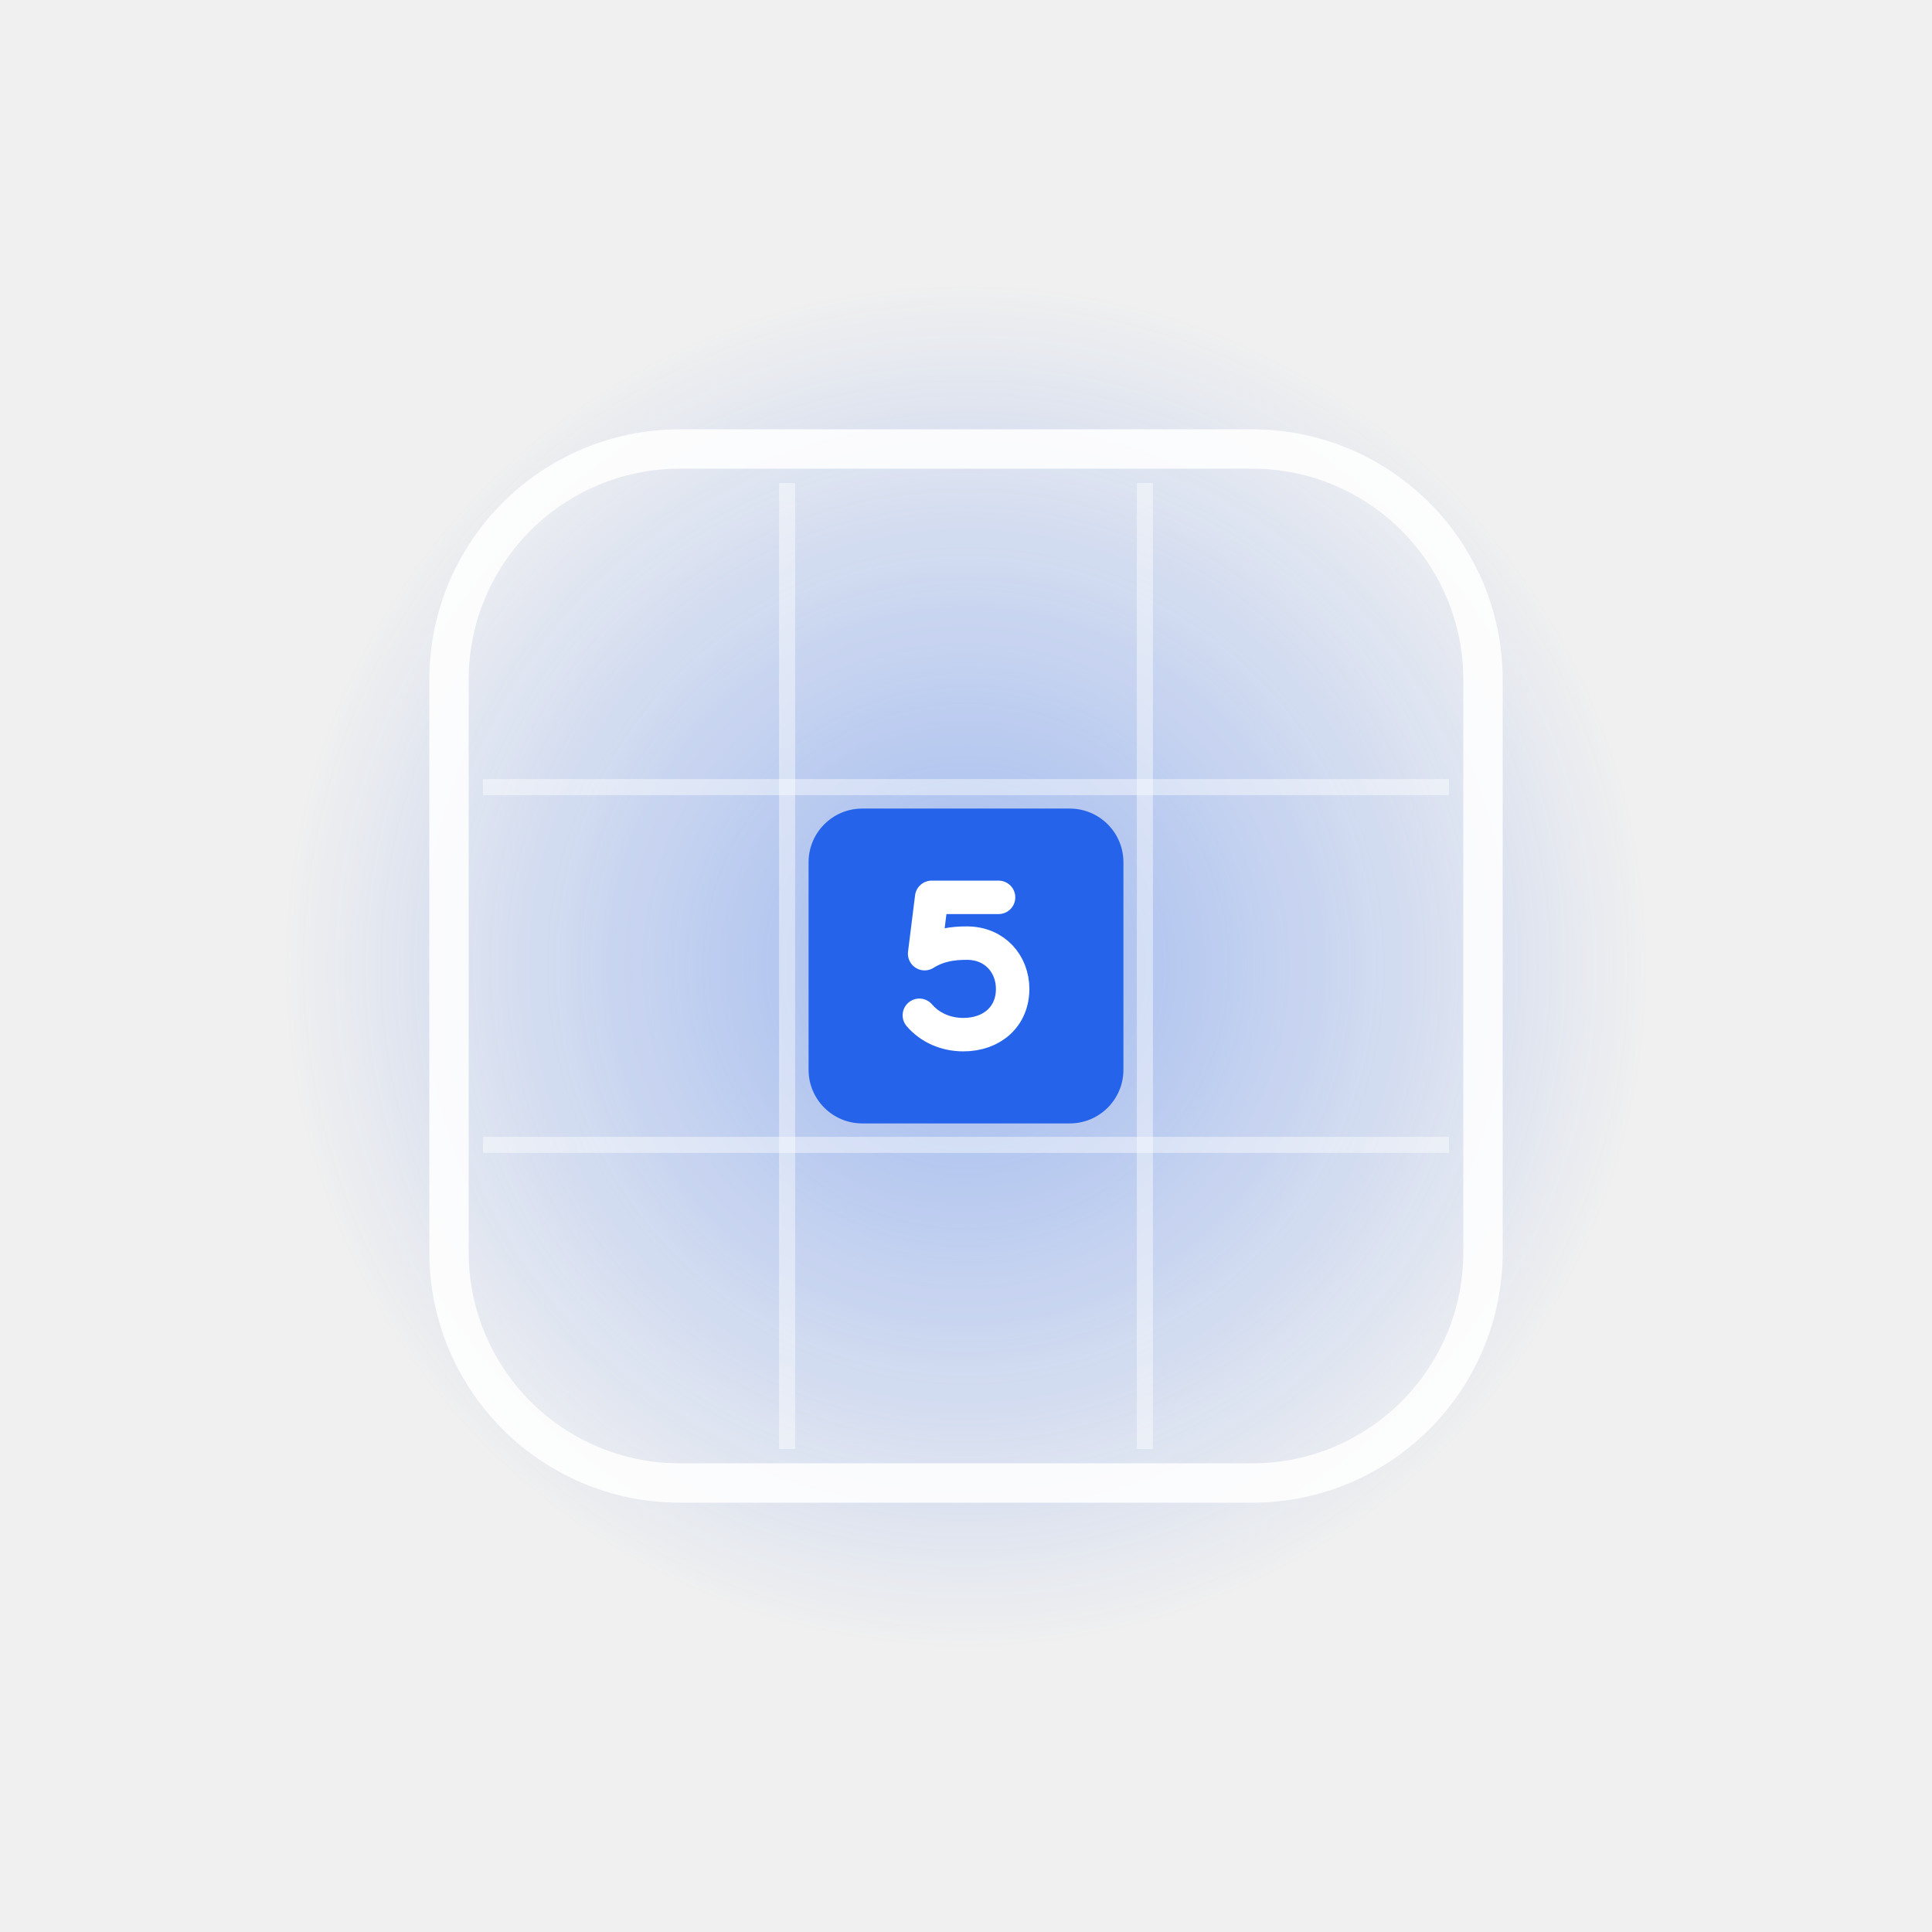
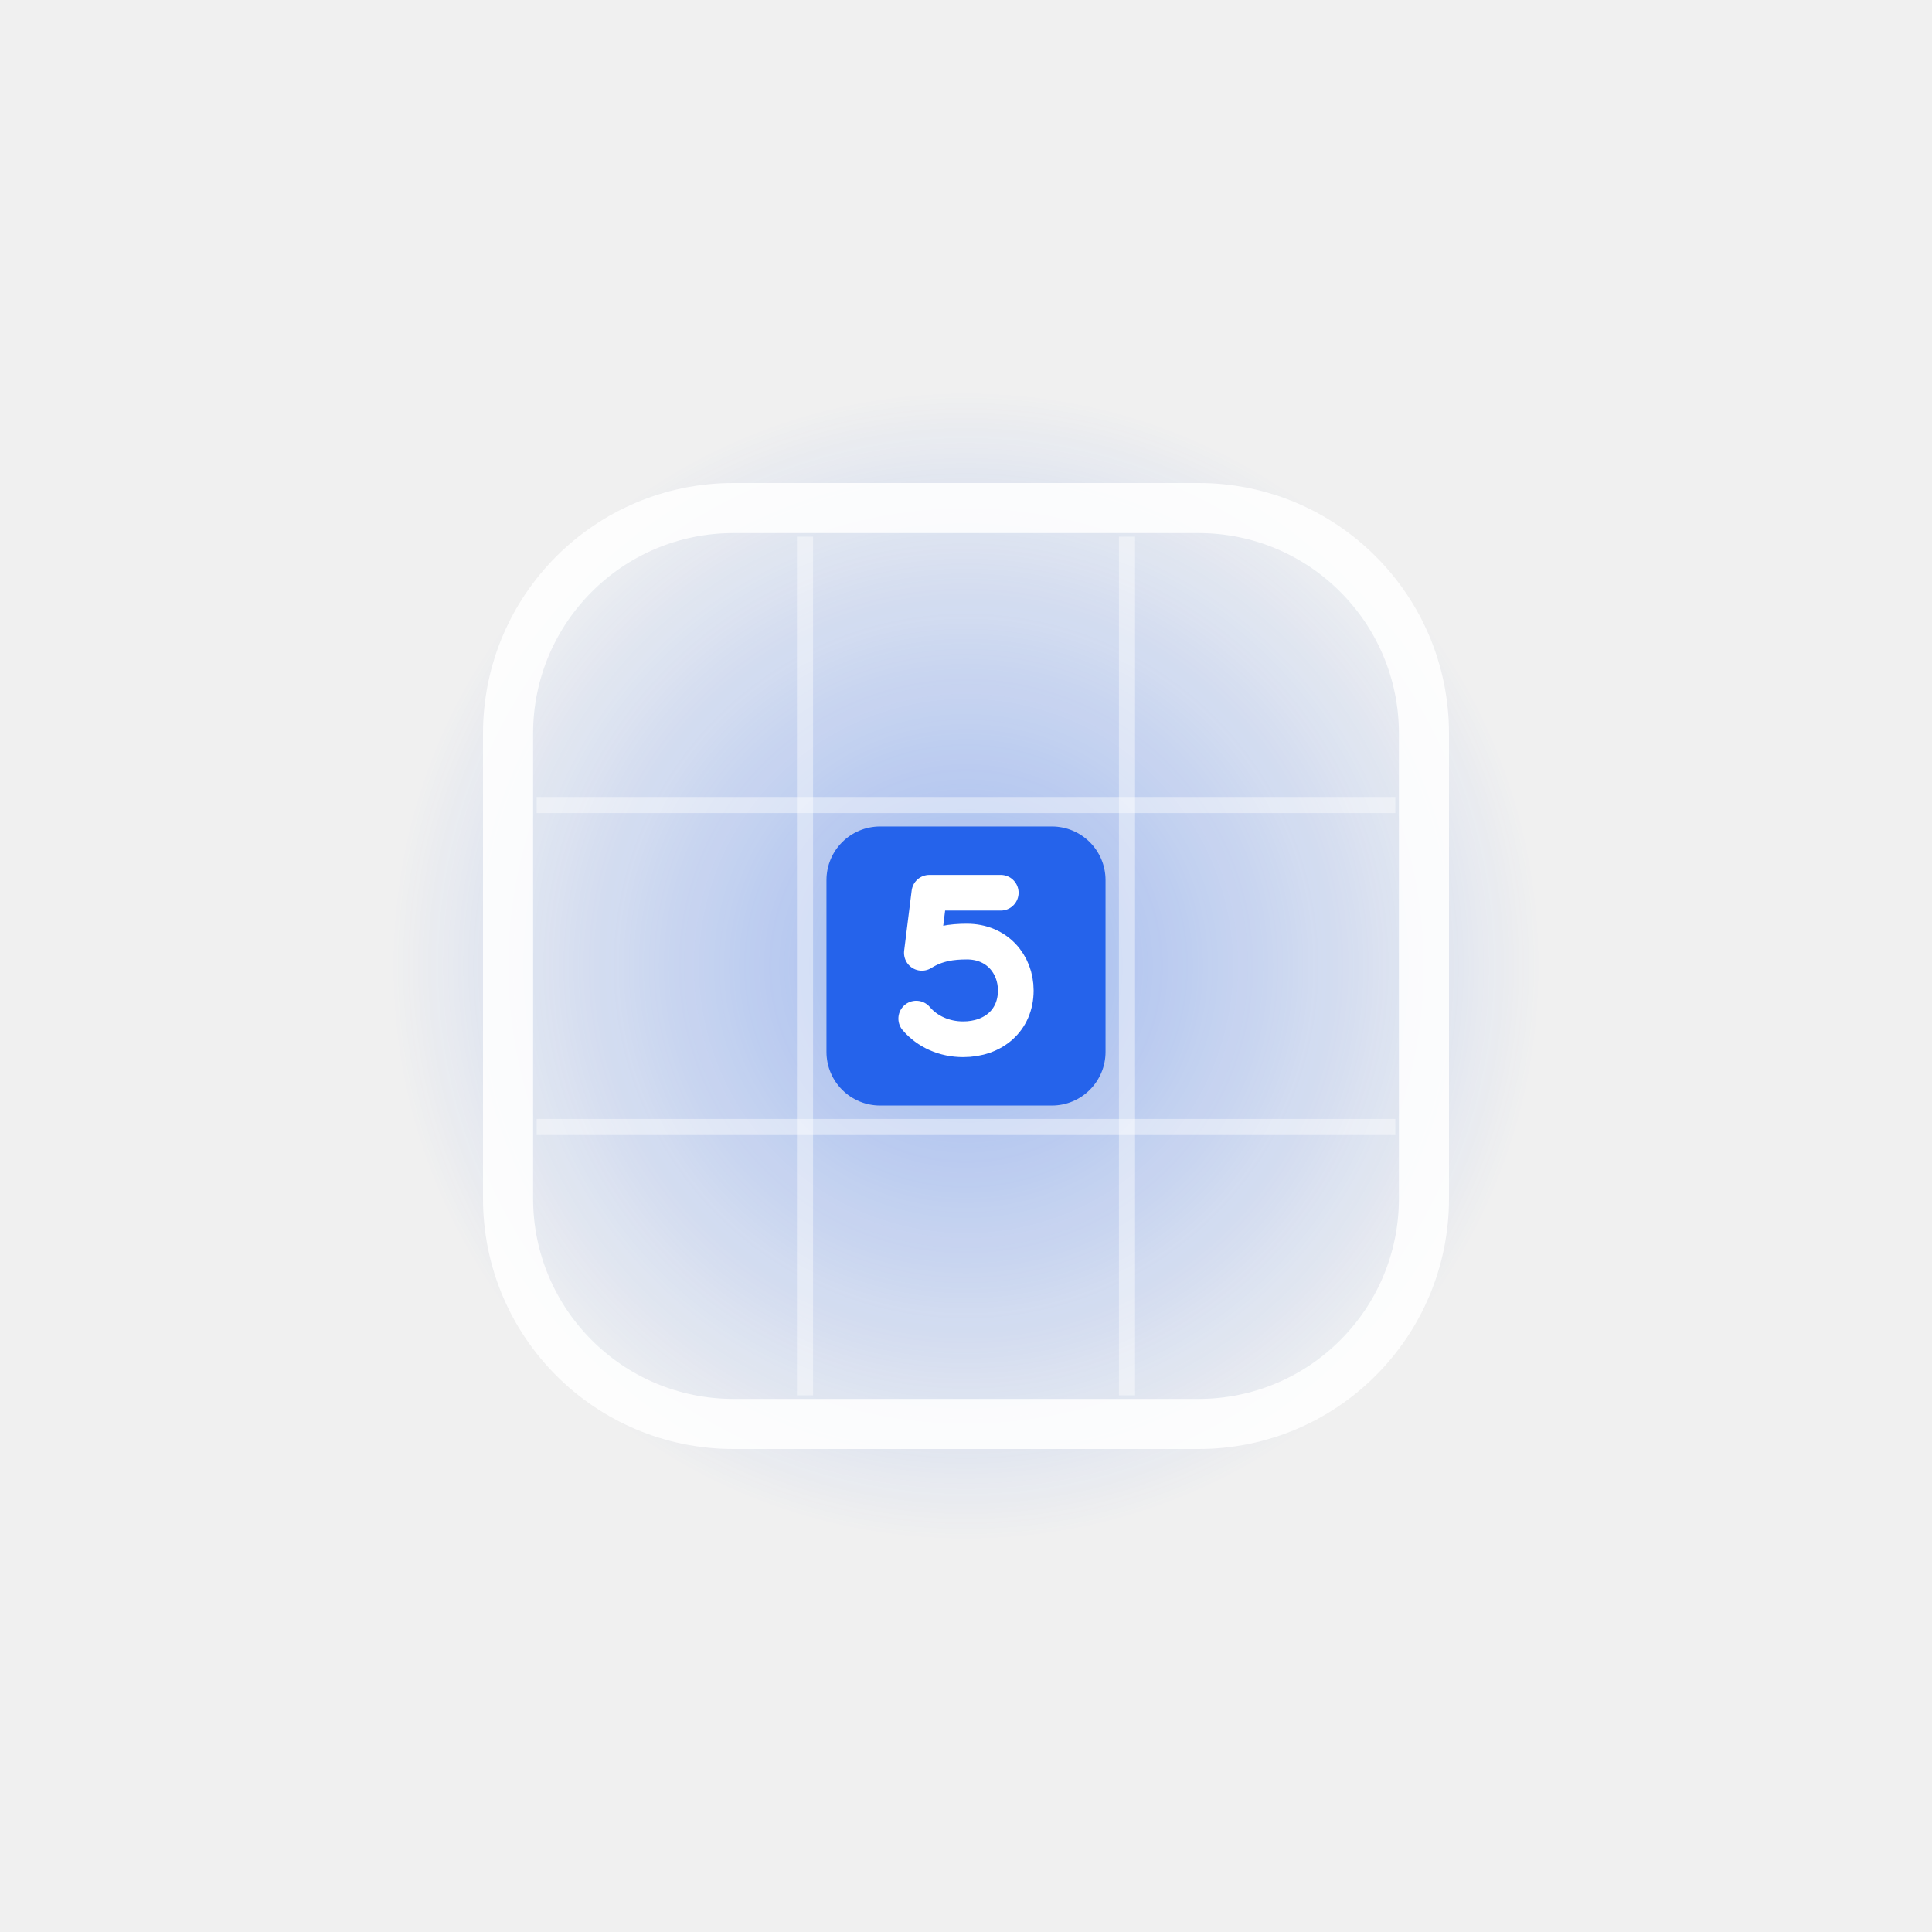
<svg xmlns="http://www.w3.org/2000/svg" width="432" height="432" viewBox="0.0 0.0 108.0 108.0">
  <defs>
    <linearGradient id="bg" x1="0" y1="0" x2="1" y2="1">
      <stop offset="0" stop-color="#0e1117" />
      <stop offset="1" stop-color="#17294a" />
    </linearGradient>
    <radialGradient id="glow" cx="0.5" cy="0.5" r="0.5">
      <stop offset="0" stop-color="#2563eb" stop-opacity="0.45" />
      <stop offset="1" stop-color="#2563eb" stop-opacity="0" />
    </radialGradient>
  </defs>
-   <circle cx="54.0" cy="54.0" r="38" fill="url(#glow)" />
-   <rect x="24.0" y="24.0" width="60.0" height="60.0" rx="14.0" fill="#ffffff" fill-opacity="0.09" />
-   <rect x="45.2" y="45.2" width="17.6" height="17.6" rx="3" fill="#2563eb" />
-   <line x1="44.0" y1="27.0" x2="44.0" y2="81.0" stroke="#ffffff" stroke-opacity="0.43" stroke-width="0.9" />
-   <line x1="27.0" y1="44.0" x2="81.0" y2="44.0" stroke="#ffffff" stroke-opacity="0.43" stroke-width="0.9" />
-   <line x1="64.0" y1="27.0" x2="64.0" y2="81.0" stroke="#ffffff" stroke-opacity="0.43" stroke-width="0.9" />
-   <line x1="27.0" y1="64.0" x2="81.0" y2="64.0" stroke="#ffffff" stroke-opacity="0.43" stroke-width="0.9" />
-   <rect x="25.1" y="25.1" width="57.8" height="57.8" rx="12.9" fill="none" stroke="#ffffff" stroke-opacity="0.86" stroke-width="2.2" />
-   <path d="M72 14 H34 L30 46 C38 41 46 40 54 40 C70 40 80 52 80 66 C80 82 68 92 52 92 C42 92 33 88 27 81" transform="translate(54.0 54.0) scale(0.0984) translate(-53.5 -53)" fill="none" stroke="#ffffff" stroke-width="19" stroke-linecap="round" stroke-linejoin="round" />
+   <circle cx="54.0" cy="54.0" r="32" fill="url(#glow)" />
+   <rect x="27.0" y="27.0" width="54.0" height="54.0" rx="14.0" fill="#ffffff" fill-opacity="0.09" />
+   <rect x="46.2" y="46.2" width="15.6" height="15.6" rx="3" fill="#2563eb" />
+   <line x1="45.0" y1="30.0" x2="45.0" y2="78.0" stroke="#ffffff" stroke-opacity="0.43" stroke-width="0.9" />
+   <line x1="30.0" y1="45.0" x2="78.0" y2="45.0" stroke="#ffffff" stroke-opacity="0.43" stroke-width="0.9" />
+   <line x1="63.0" y1="30.0" x2="63.0" y2="78.0" stroke="#ffffff" stroke-opacity="0.43" stroke-width="0.9" />
+   <line x1="30.0" y1="63.0" x2="78.0" y2="63.0" stroke="#ffffff" stroke-opacity="0.43" stroke-width="0.9" />
+   <rect x="28.4" y="28.4" width="51.2" height="51.2" rx="12.6" fill="none" stroke="#ffffff" stroke-opacity="0.86" stroke-width="2.8" />
+   <path d="M72 14 H34 L30 46 C38 41 46 40 54 40 C70 40 80 52 80 66 C80 82 68 92 52 92 C42 92 33 88 27 81" transform="translate(54.0 54.0) scale(0.105) translate(-53.5 -53)" fill="none" stroke="#ffffff" stroke-width="19" stroke-linecap="round" stroke-linejoin="round" />
</svg>
